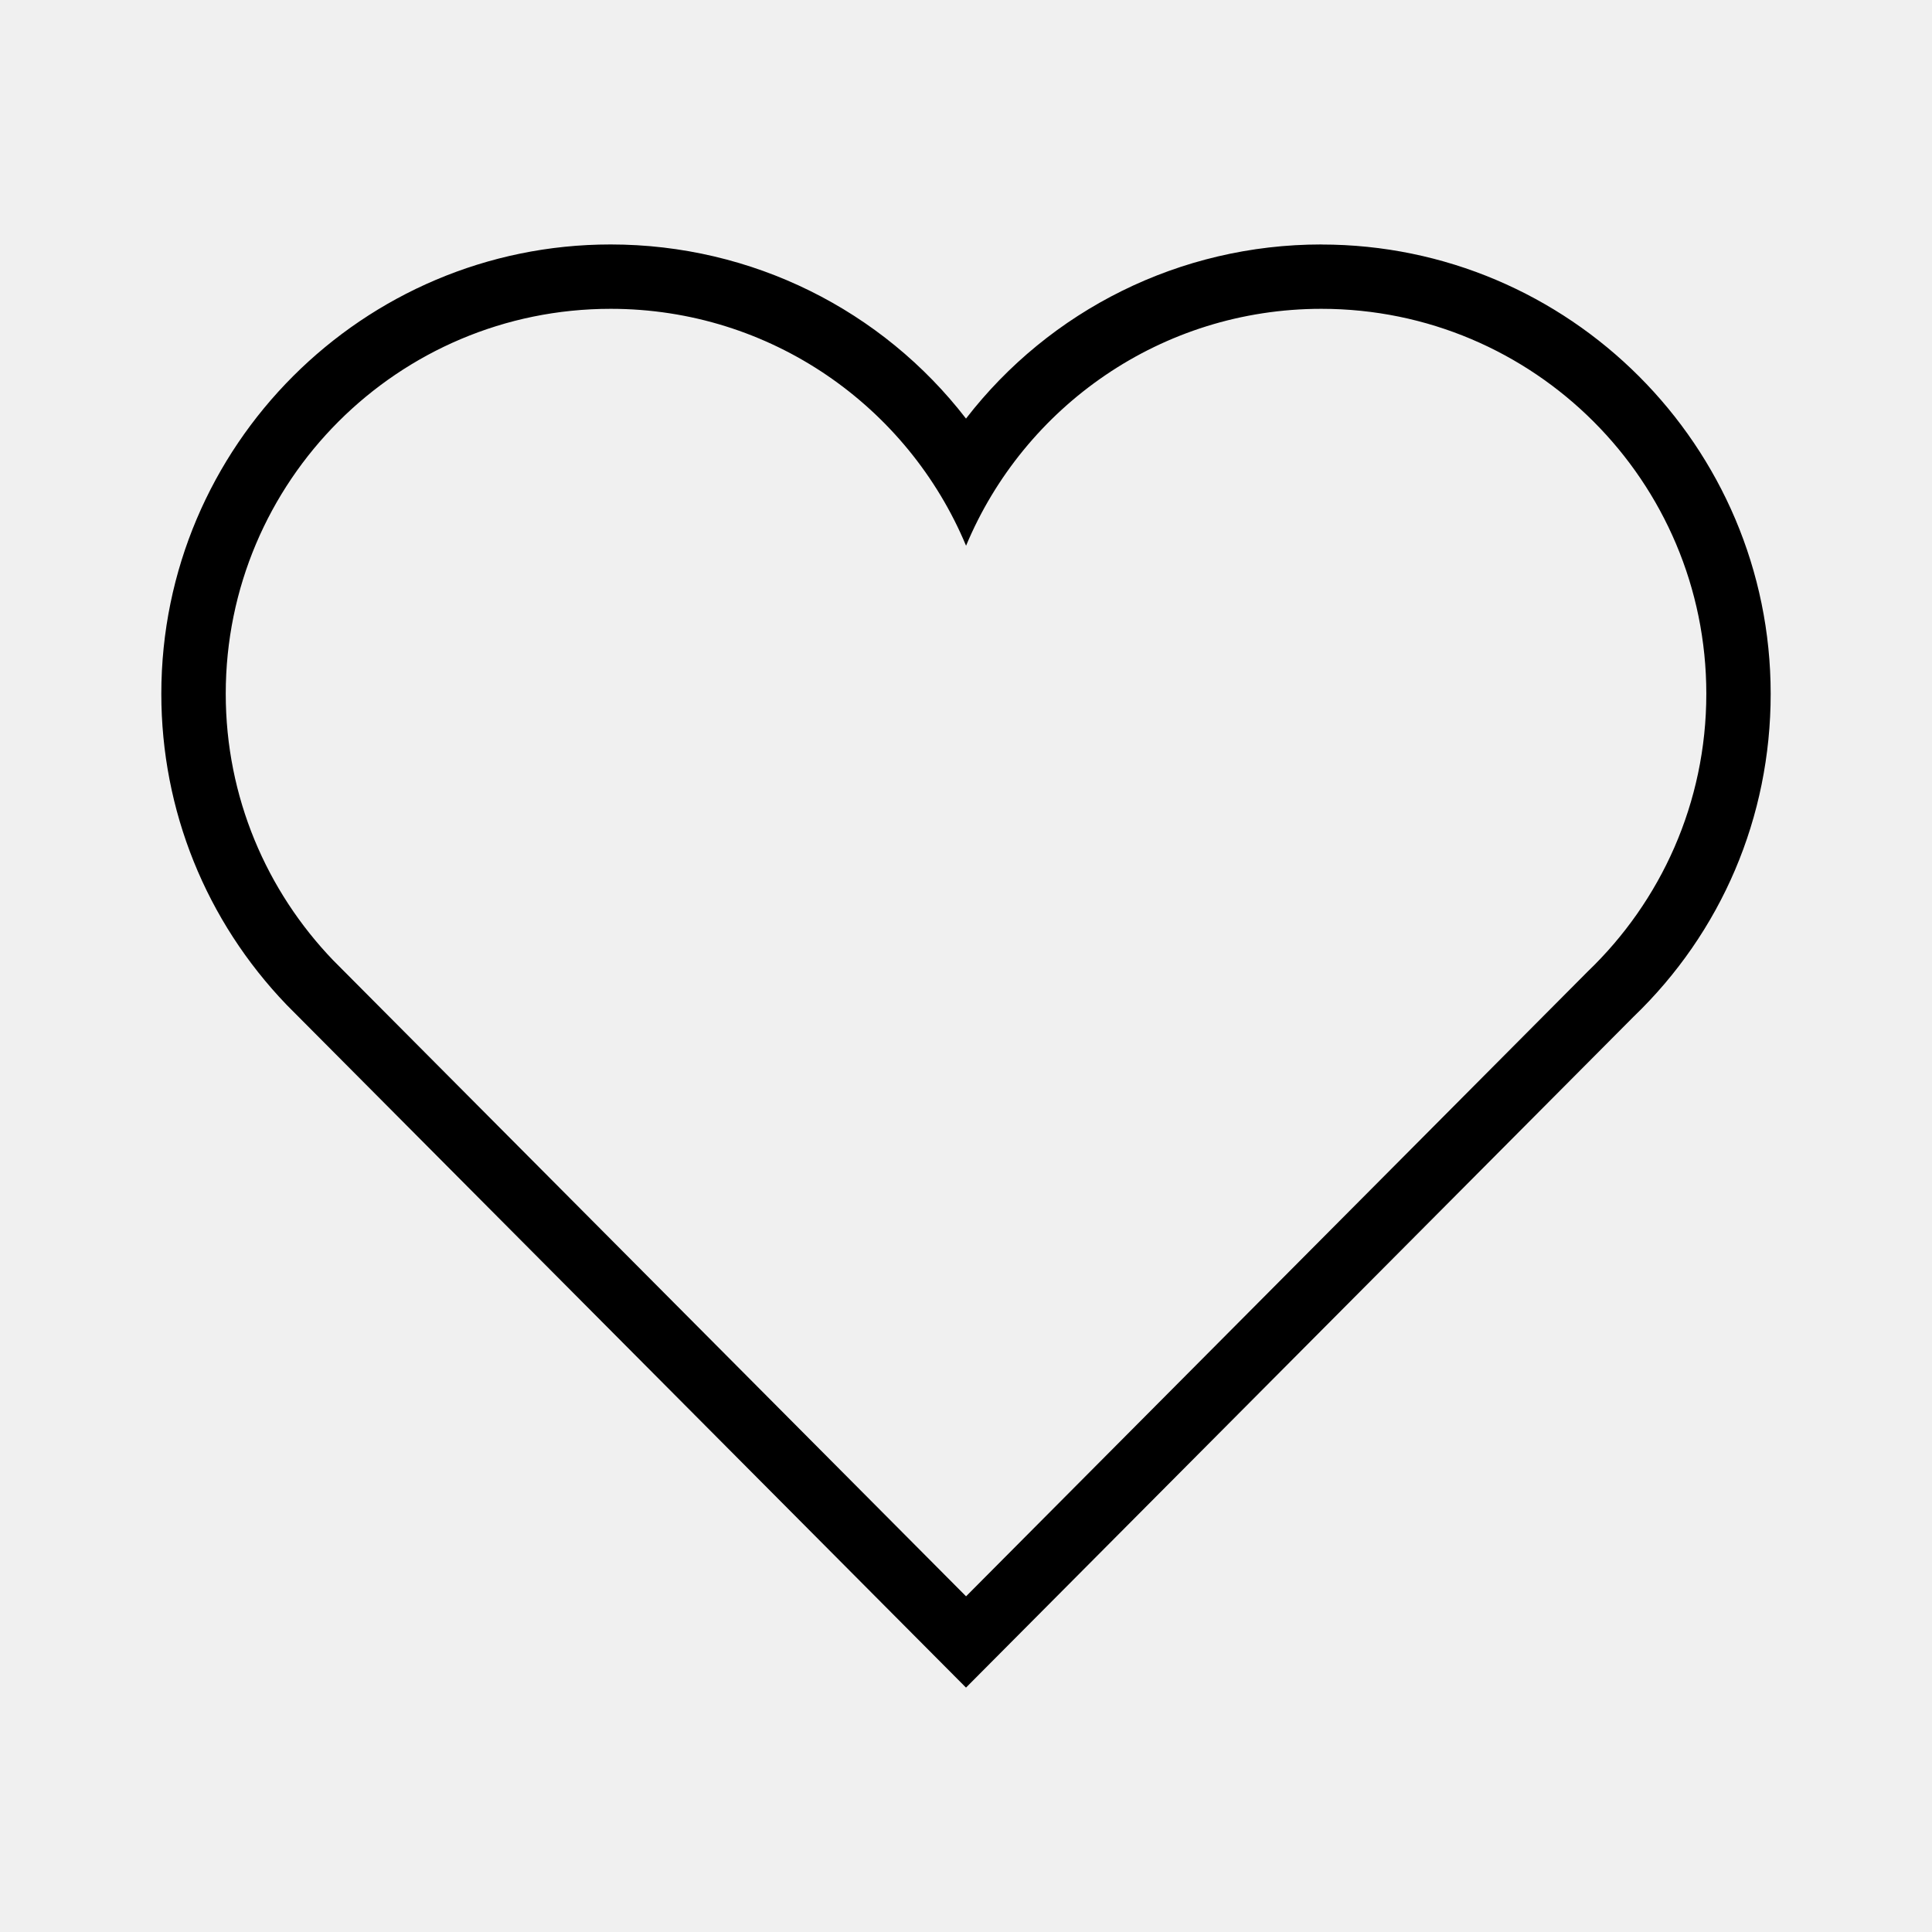
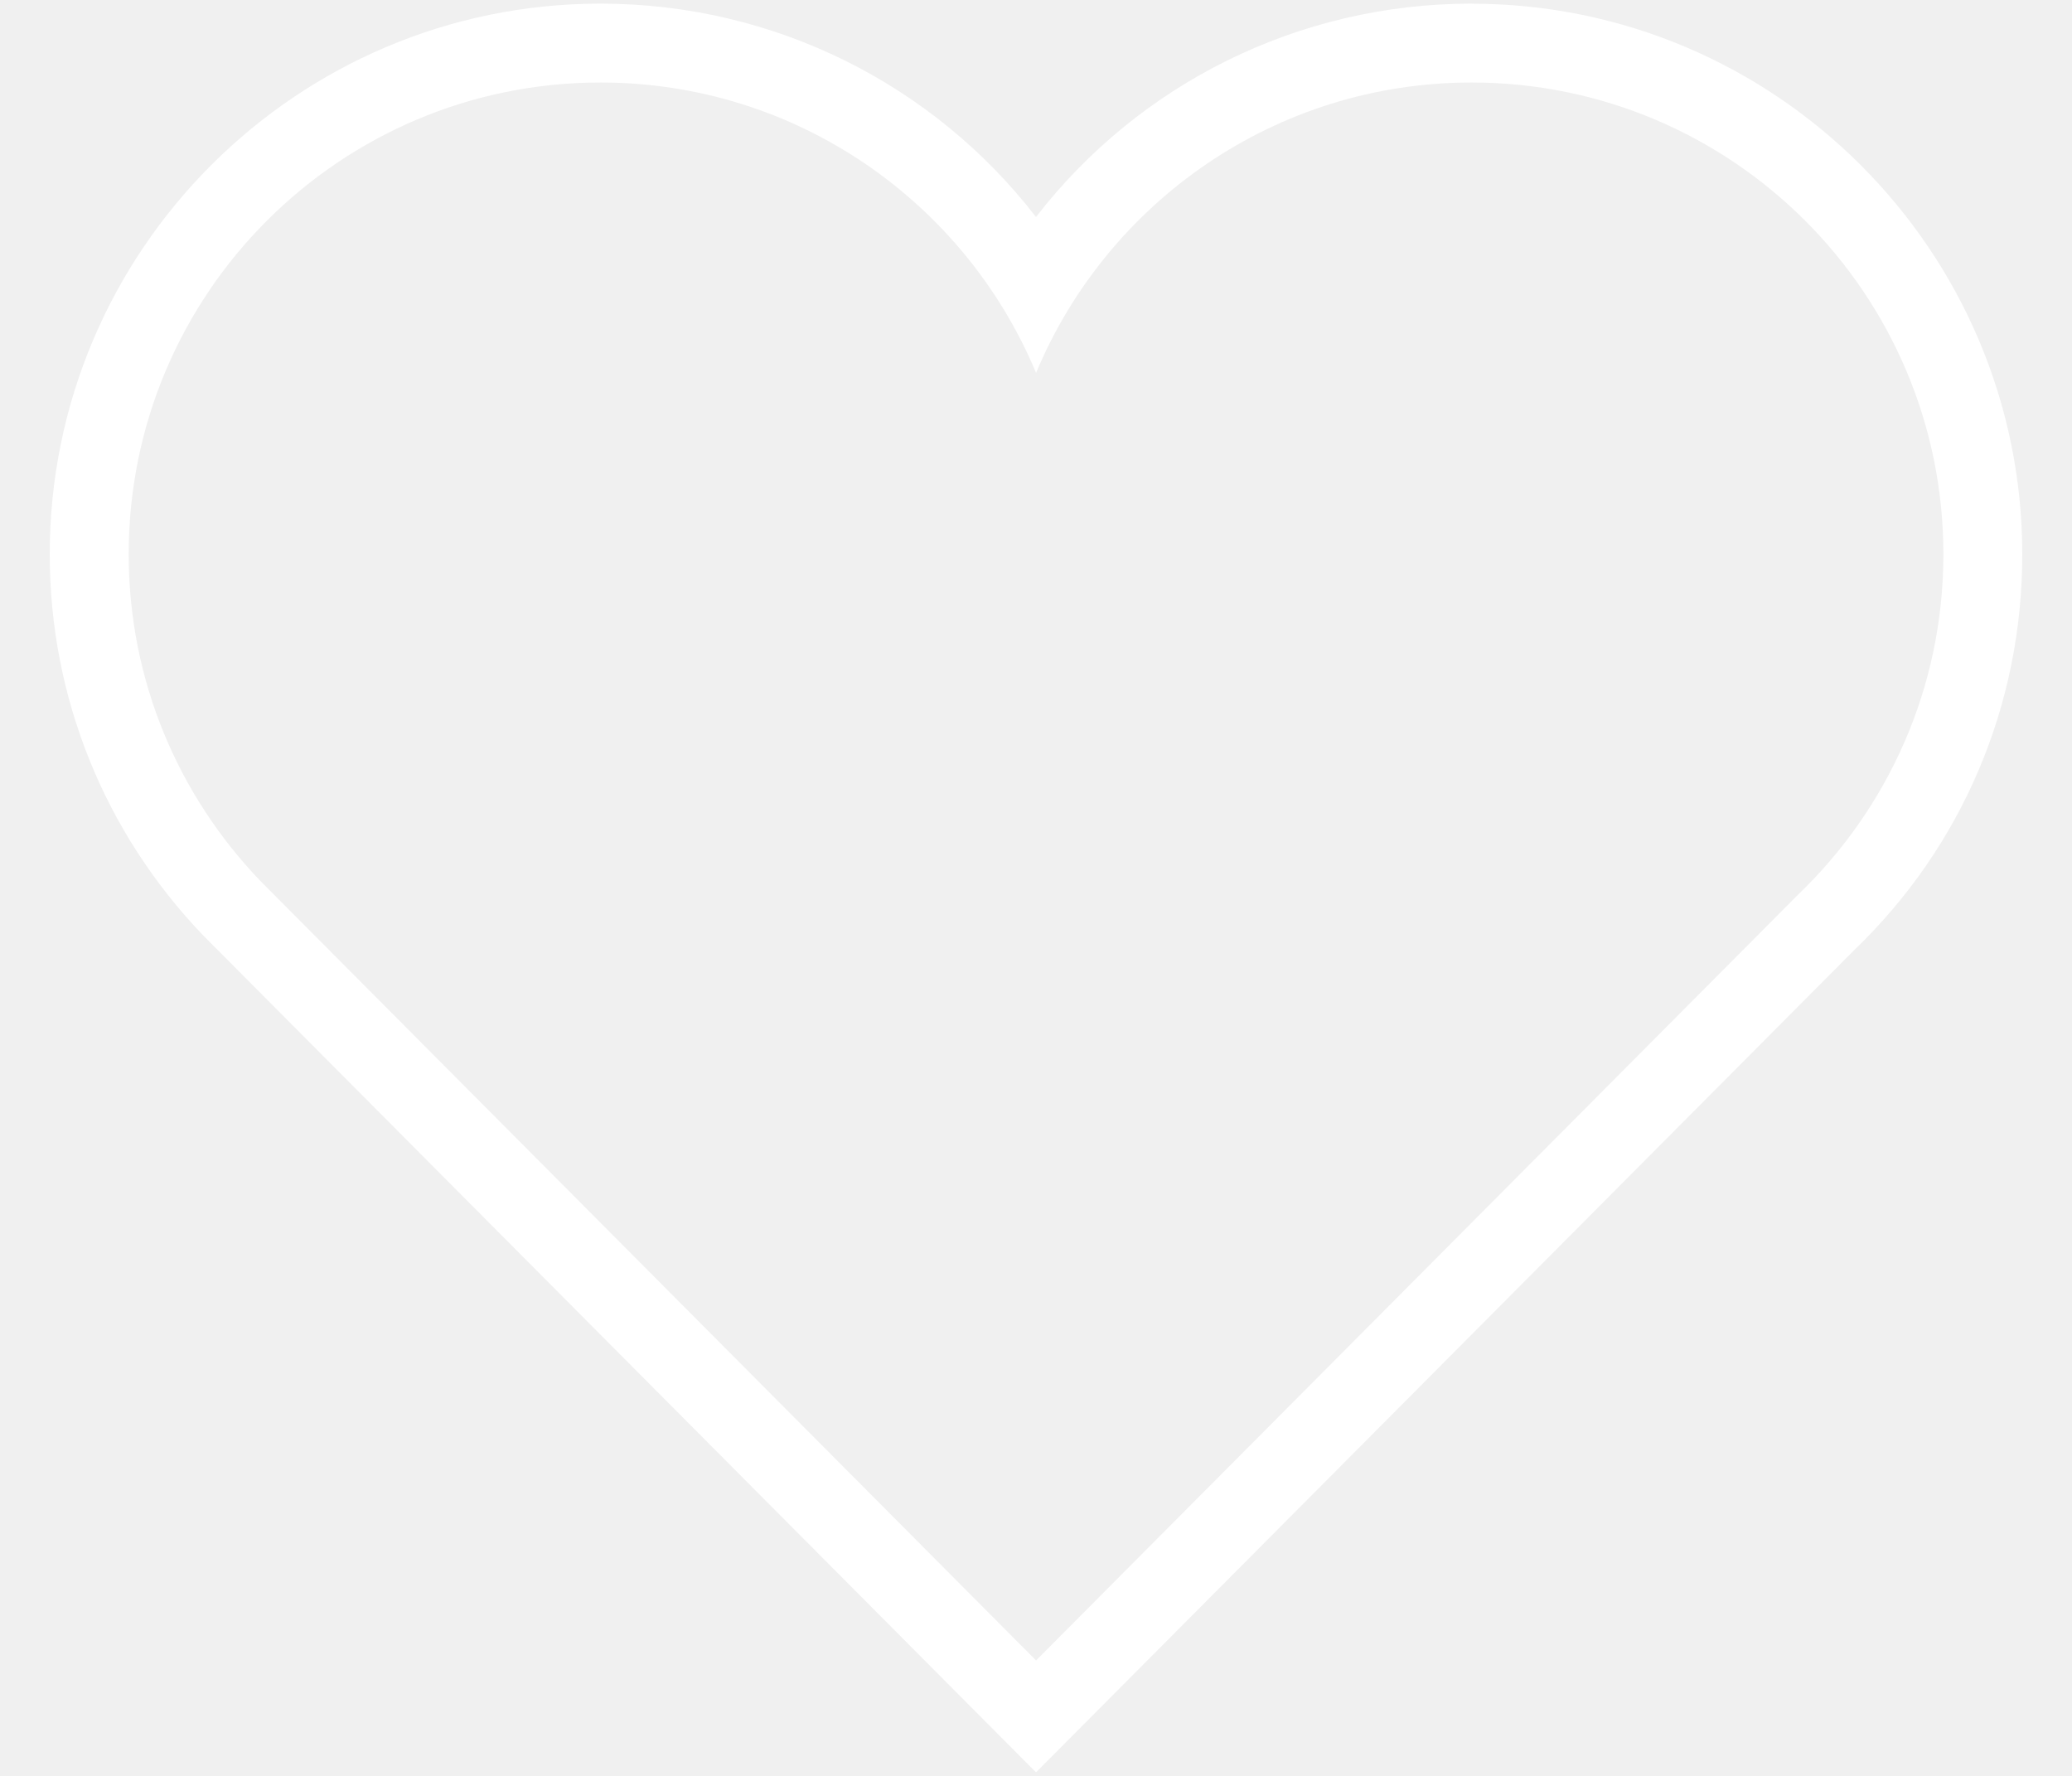
- <svg xmlns="http://www.w3.org/2000/svg" version="1.1" width="32" height="32" viewBox="0 0 32 32">
-   <g id="icomoon-ignore">
- </g>
-   <path d="M21.886 5.115c3.521 0 6.376 2.855 6.376 6.376 0 1.809-0.754 3.439-1.964 4.6l-10.297 10.349-10.484-10.536c-1.1-1.146-1.778-2.699-1.778-4.413 0-3.522 2.855-6.376 6.376-6.376 2.652 0 4.925 1.62 5.886 3.924 0.961-2.304 3.234-3.924 5.886-3.924zM21.886 4.049c-2.345 0-4.499 1.089-5.886 2.884-1.386-1.795-3.54-2.884-5.886-2.884-4.104 0-7.442 3.339-7.442 7.442 0 1.928 0.737 3.758 2.075 5.152l11.253 11.309 11.053-11.108c1.46-1.402 2.275-3.308 2.275-5.352 0-4.104-3.339-7.442-7.442-7.442v0z" fill="#000000" />
+ <svg xmlns="http://www.w3.org/2000/svg" width="28px" height="24px" viewBox="0 0 28 24" version="1.1">
+   <g id="Page-1" stroke="none" stroke-width="1" fill="none" fill-rule="evenodd">
+     <g id="numbers-like" fill="#FFFFFF" fill-rule="nonzero">
+       <path d="M19.886,1.115 C23.407,1.115 26.262,3.97 26.262,7.491 C26.262,9.3 25.508,10.93 24.298,12.091 L14.001,22.44 L3.517,11.904 C2.417,10.758 1.739,9.205 1.739,7.491 C1.739,3.969 4.594,1.115 8.115,1.115 C10.767,1.115 13.04,2.735 14.001,5.039 C14.962,2.735 17.235,1.115 19.887,1.115 L19.886,1.115 Z M19.886,0.049 C17.541,0.049 15.387,1.138 14,2.933 C12.614,1.138 10.46,0.049 8.114,0.049 C4.01,0.049 0.672,3.388 0.672,7.491 C0.672,9.419 1.409,11.249 2.747,12.643 L14,23.952 L25.053,12.844 C26.513,11.442 27.328,9.536 27.328,7.492 C27.328,3.388 23.989,0.05 19.886,0.05 L19.886,0.049 Z" id="Shape" />
+     </g>
+   </g>
</svg>
